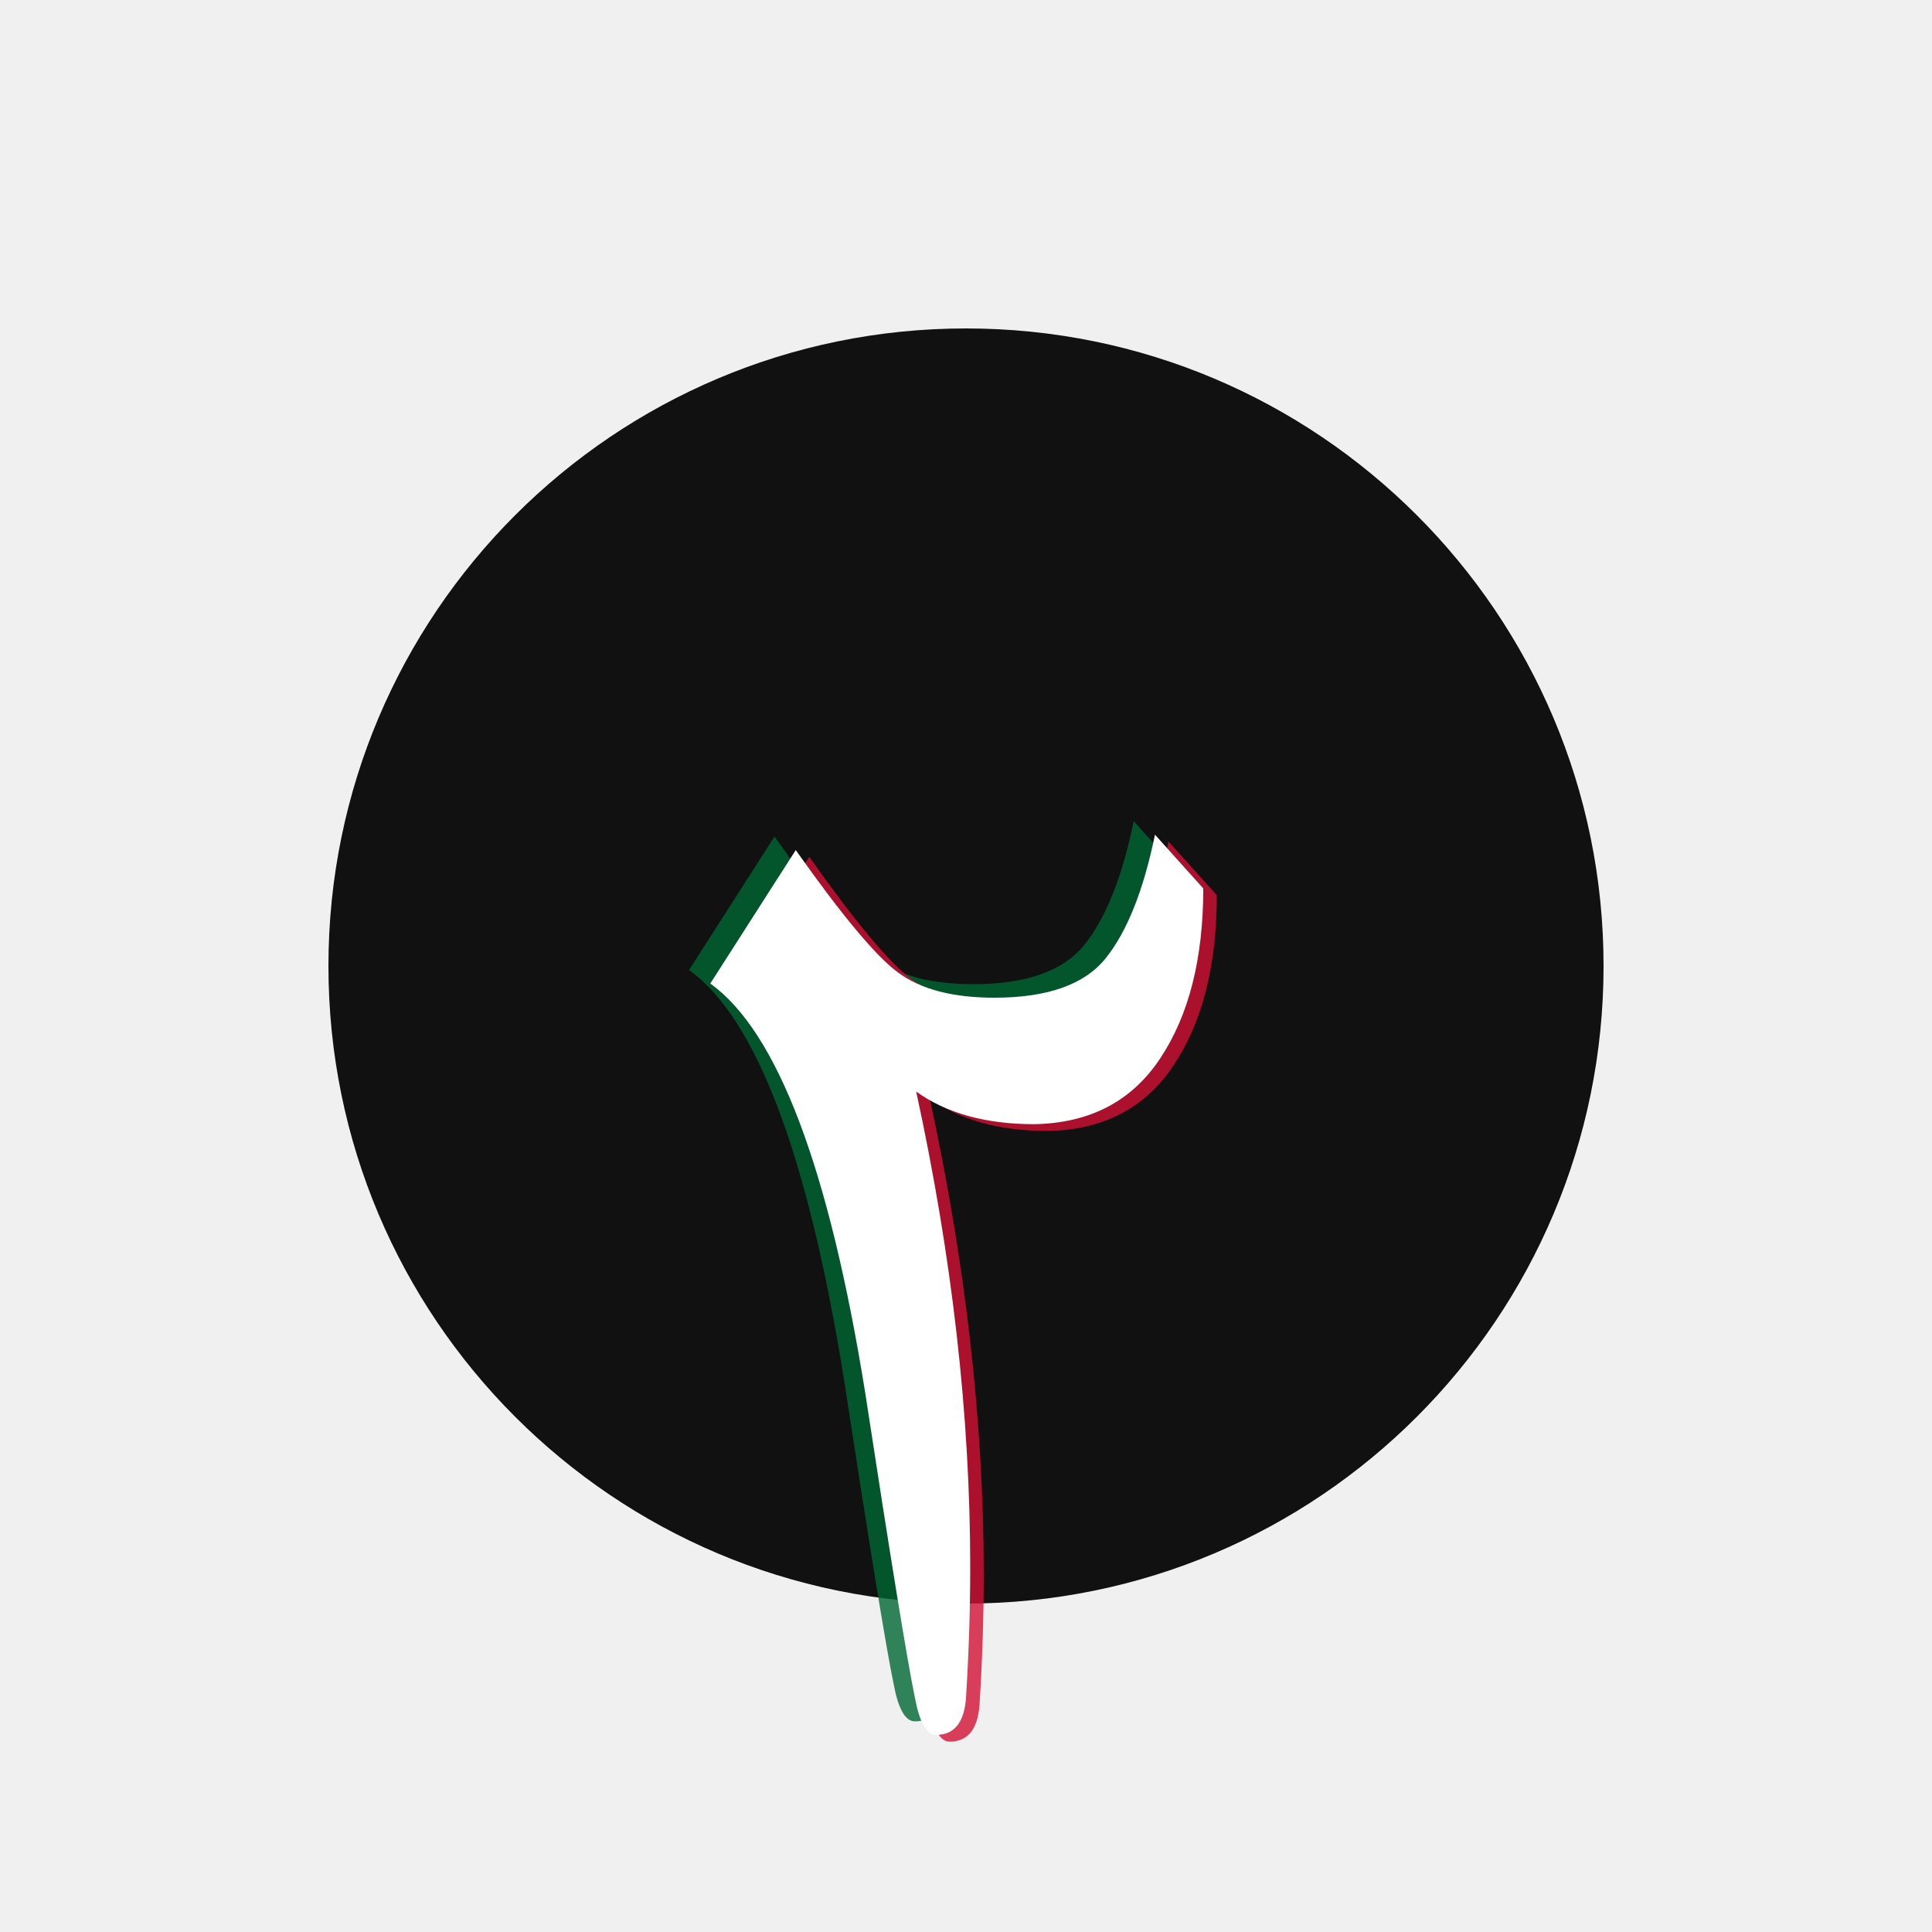
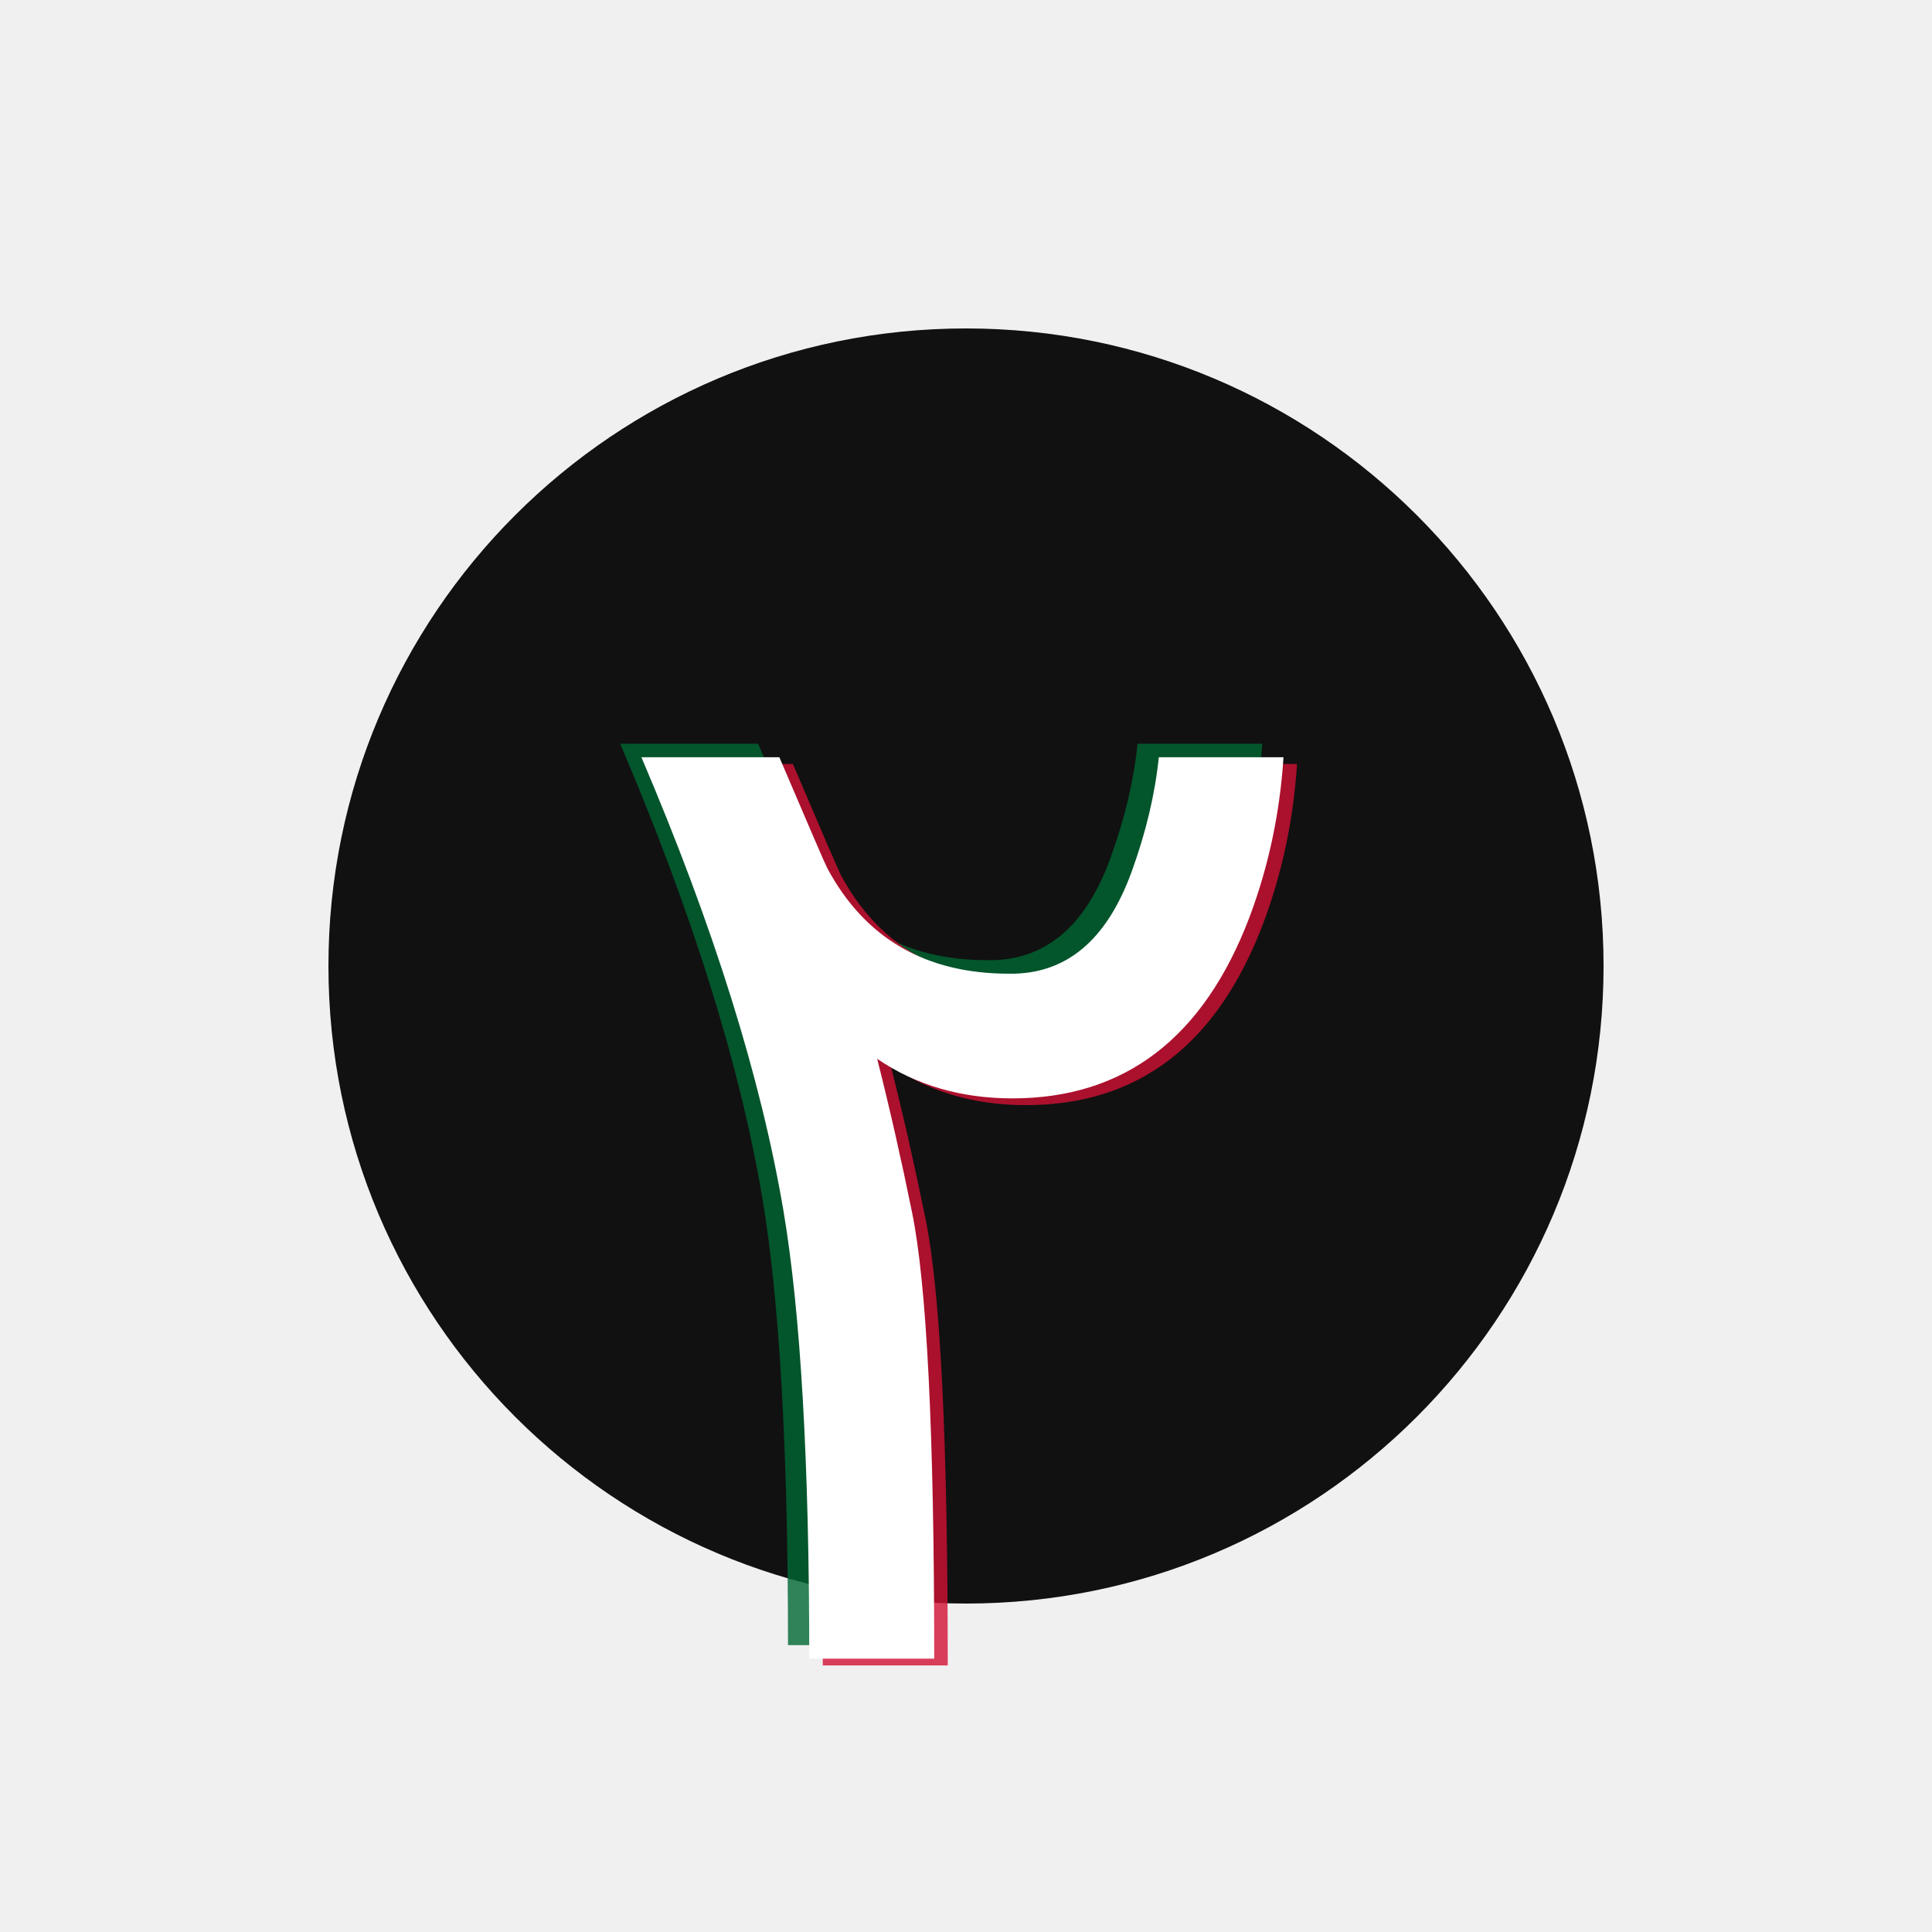
<svg viewBox="0 0 100 100">
  <circle cx="50" cy="50" r="33" fill="#111" />
-   <text x="50" y="68" text-anchor="middle" font-size="73.5" fill="#006633" opacity="0.8" dominant-baseline="middle" transform="translate(-1.1, -0.7)">٢</text>
-   <text x="50" y="68" text-anchor="middle" font-size="73.5" fill="#D21034" opacity="0.8" dominant-baseline="middle" transform="translate(0.7, 0.35)">٢</text>
-   <text x="50" y="68" text-anchor="middle" font-size="73.5" fill="#FFF" dominant-baseline="middle">٢</text>
+   <text x="50" y="65" text-anchor="middle" font-size="73.5" fill="#006633" opacity="0.8" dominant-baseline="middle" transform="translate(-1.1, -0.7)" font-family="sans-serif">٢</text>
+   <text x="50" y="65" text-anchor="middle" font-size="73.5" fill="#D21034" opacity="0.8" dominant-baseline="middle" transform="translate(0.7, 0.35)" font-family="sans-serif">٢</text>
+   <text x="50" y="65" text-anchor="middle" font-size="73.5" fill="#FFF" dominant-baseline="middle" font-family="sans-serif">٢</text>
</svg>
